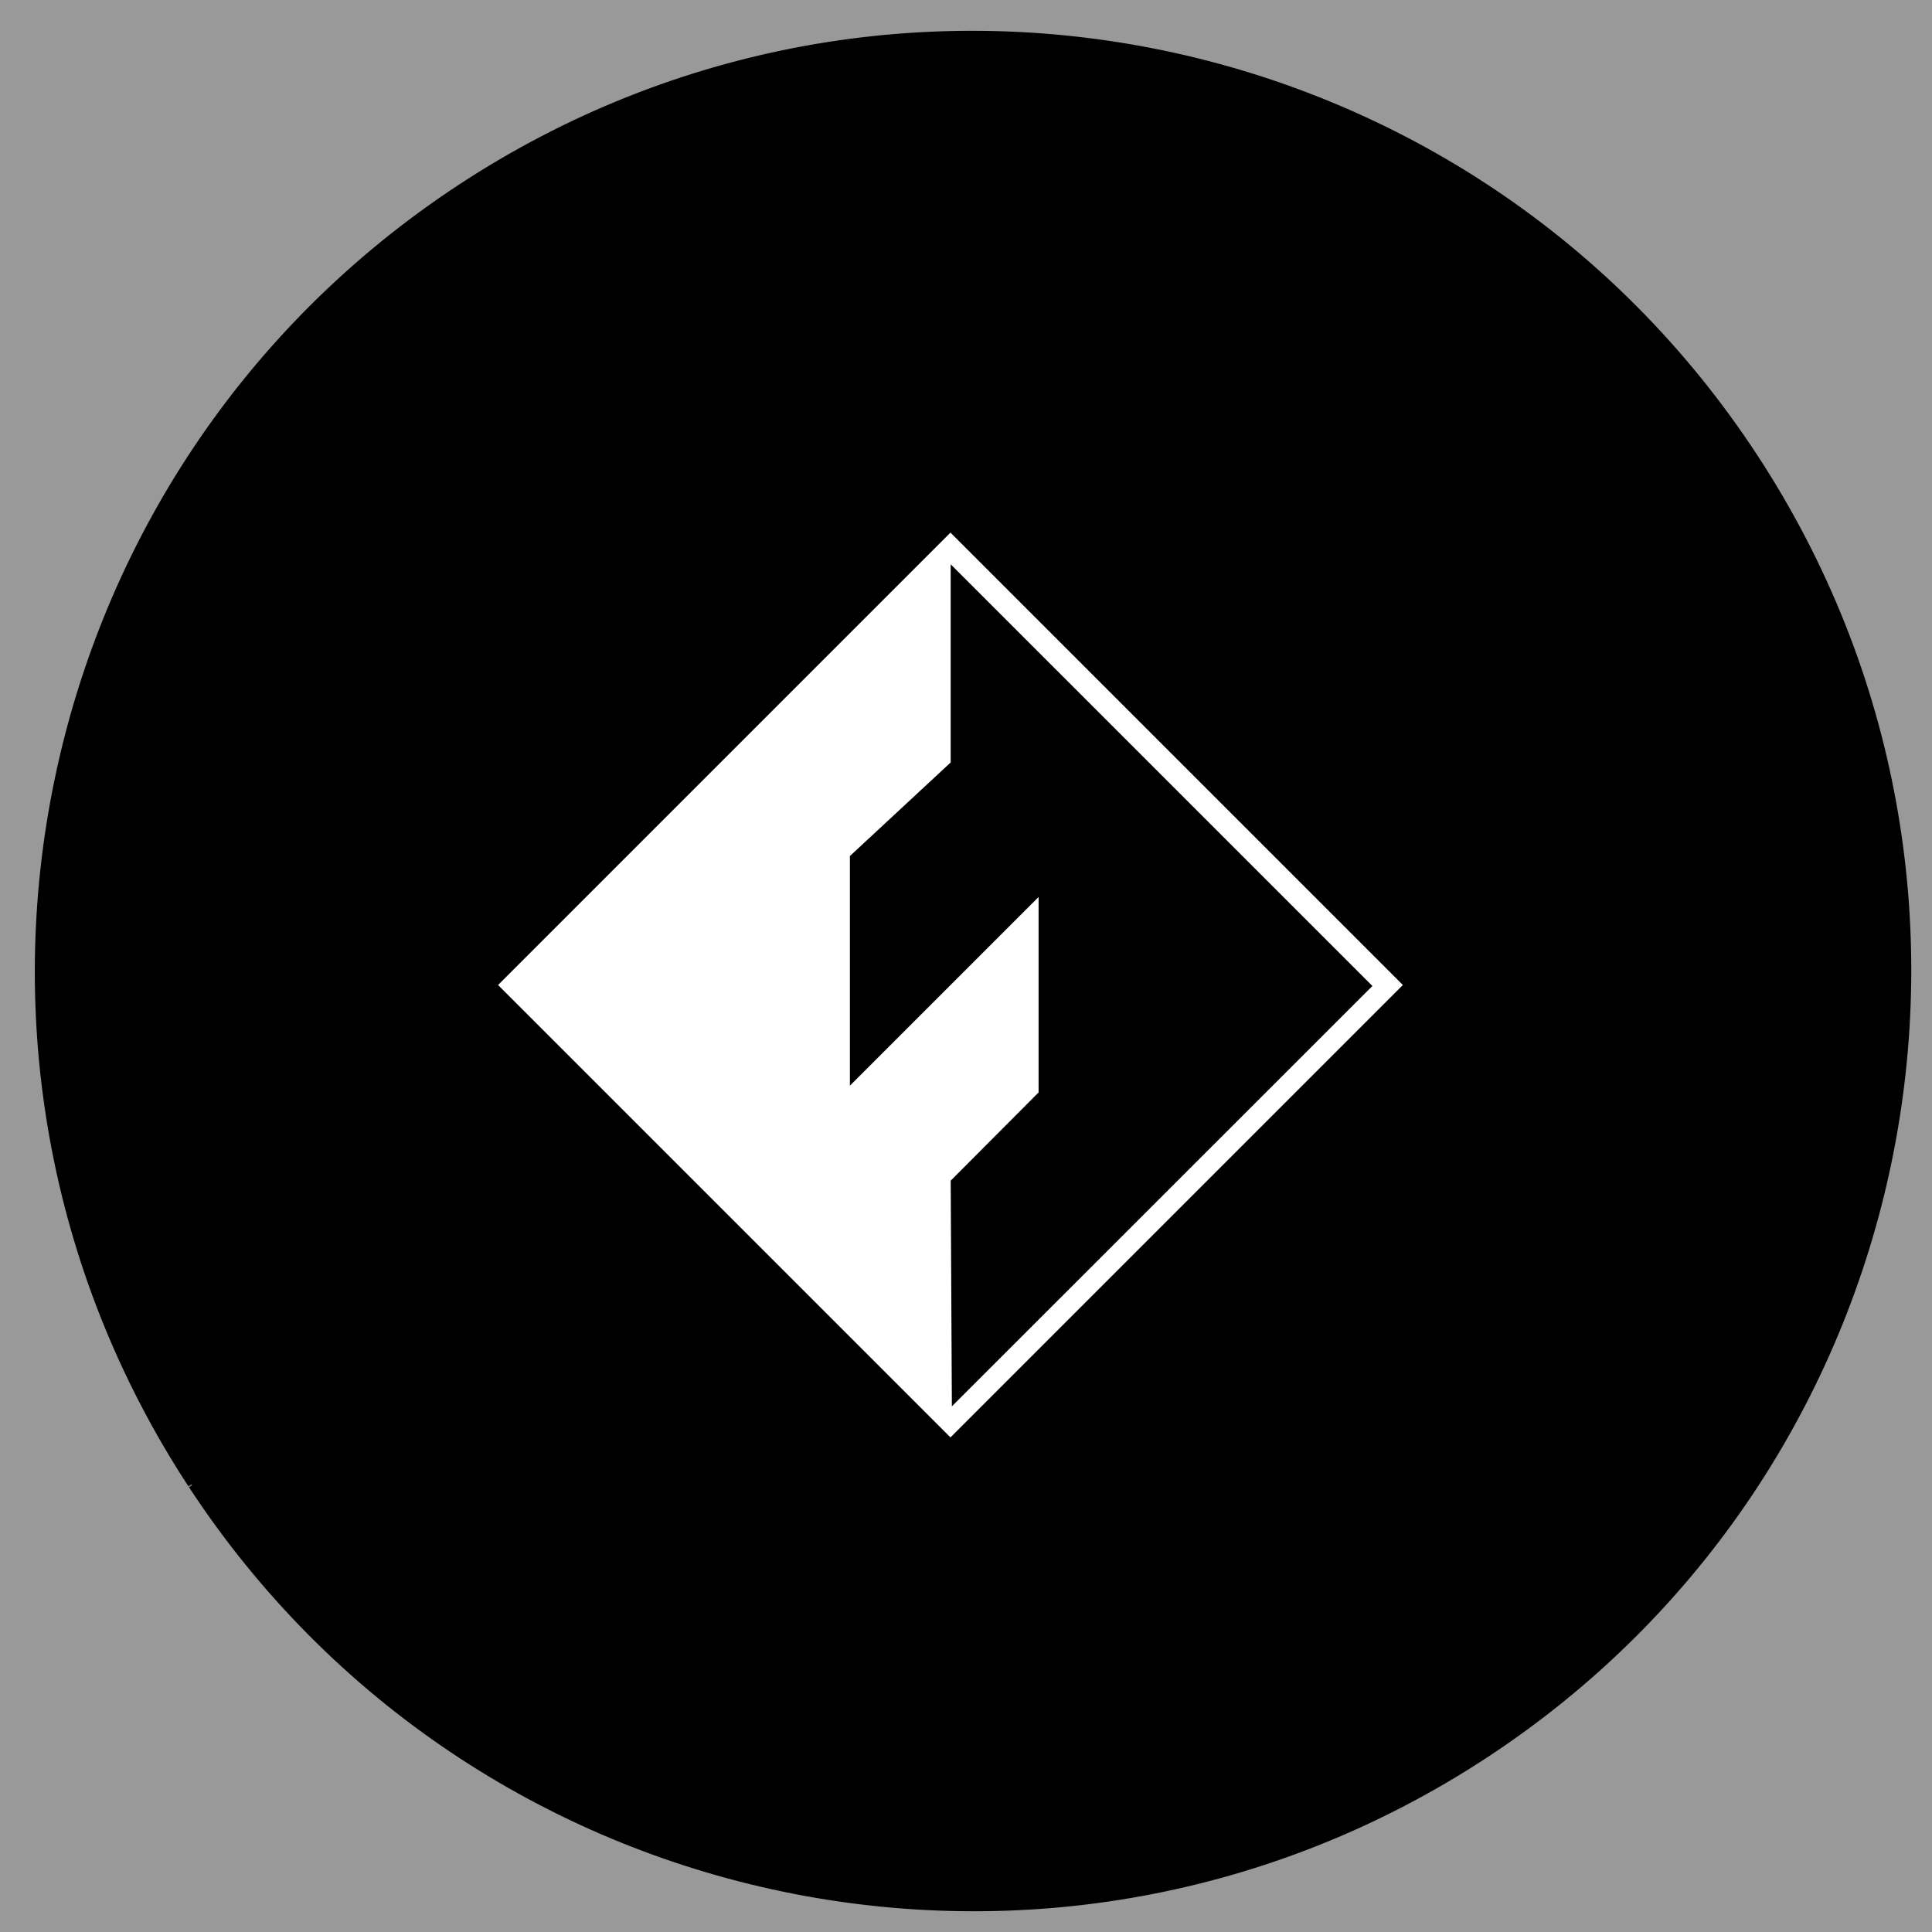
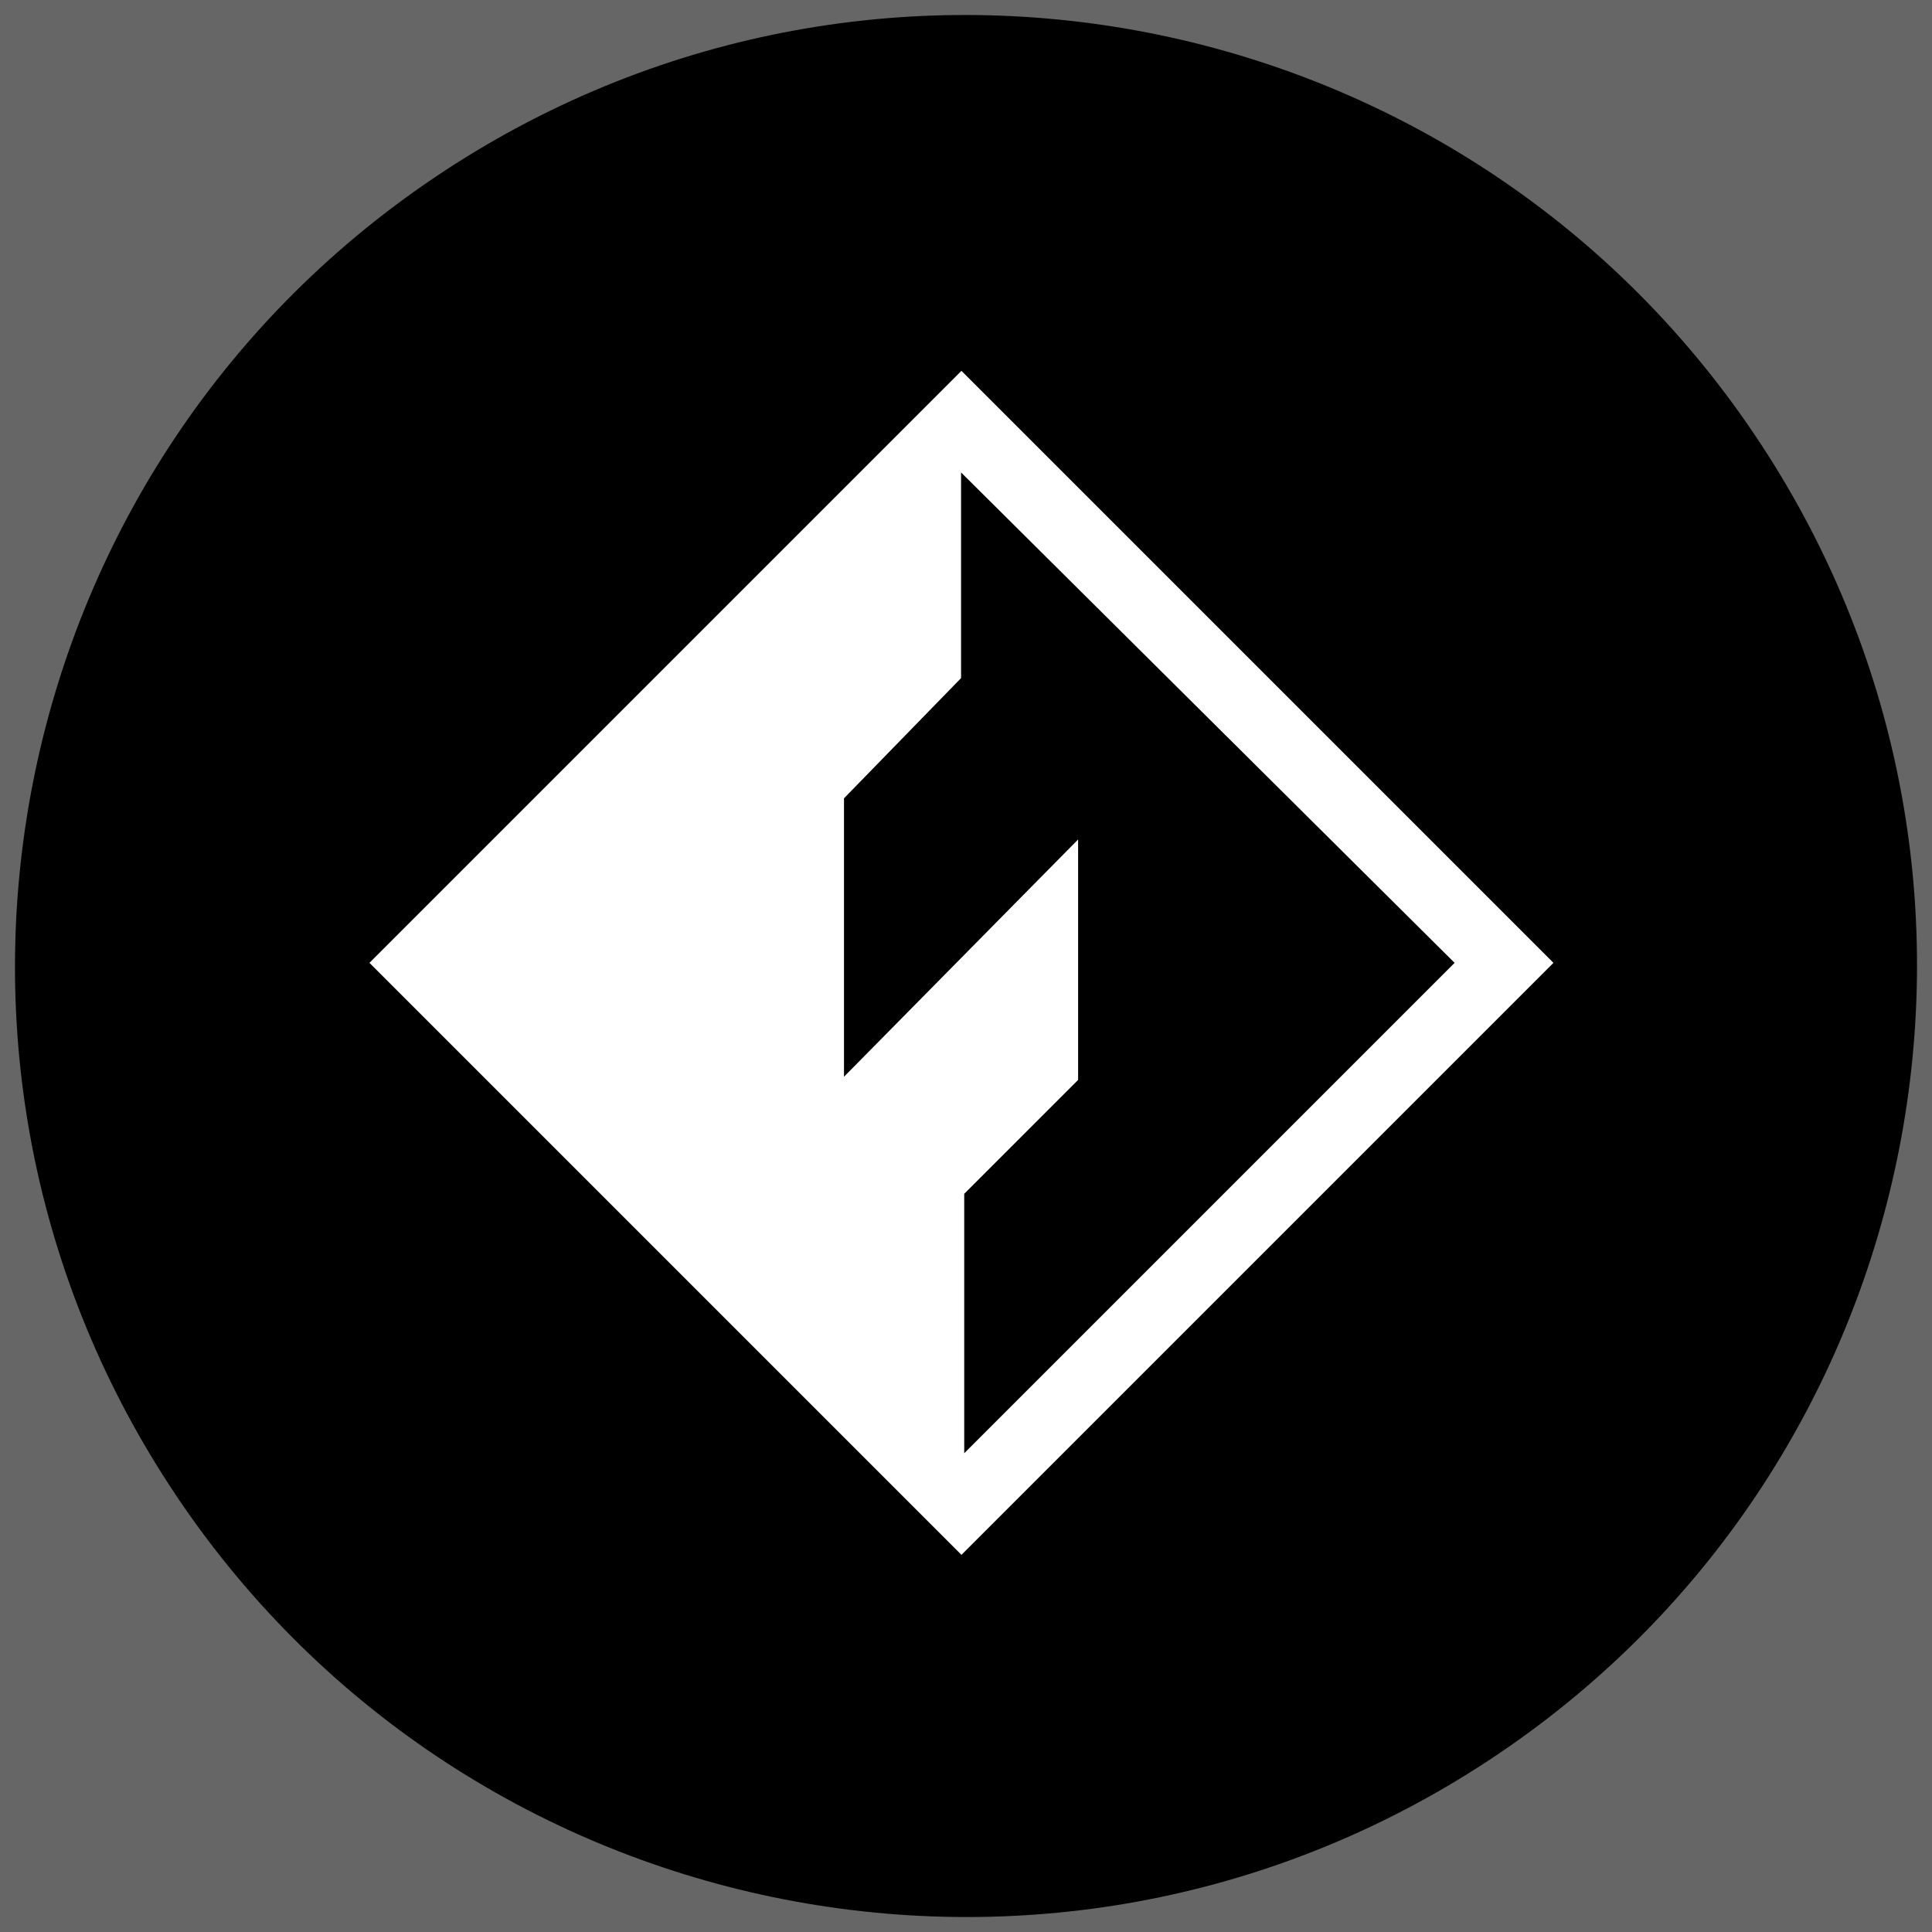
<svg xmlns="http://www.w3.org/2000/svg" width="256" height="256" viewBox="0 0 67.733 67.733" version="1.1" id="svg1" xml:space="preserve">
  <defs id="defs1" />
+   <g id="layer2">
+     <rect style="fill:#666666;stroke-width:0.01;fill-opacity:1" id="rect2" width="67.733" height="67.733" x="0" y="0" />
+   </g>
  <g id="layer1">
-     <rect style="fill:#999999;stroke:#ffffff;stroke-width:0;stroke-dasharray:none" id="rect1" width="67.733" height="67.733" x="0" y="0" />
-     <g id="g3">
-       <path style="display:inline;fill:#000000;stroke:#000000;stroke-width:0.256" id="path3" d="M 6.714,52.041 A 32.761,32.831 0 0 1 16.147,6.589 32.761,32.831 0 0 1 61.504,16.031 32.761,32.831 0 0 1 52.094,61.488 32.761,32.831 0 0 1 6.732,52.069" />
-       <rect style="display:inline;fill:#ffffff;fill-opacity:1;stroke:#000000;stroke-width:0.265" id="rect3" width="22.695" height="22.695" x="36.633" y="-10.491" transform="rotate(45)" />
+     <g id="g2" transform="matrix(0.5240248,0,0,0.5240248,-44.72561,-34.0155)">
+       <path style="fill:#000000;fill-opacity:1;stroke:none;stroke-width:0.01;stroke-opacity:1" id="path1" d="m 96.771,164.416 a 63.618,63.618 0 0 1 18.318,-88.073 63.618,63.618 0 0 1 88.078,18.295 63.618,63.618 0 0 1 -18.273,88.083 63.618,63.618 0 0 1 -88.087,-18.25" />
+       <rect style="fill:#ffffff;fill-opacity:1;stroke:none;stroke-width:0.012;stroke-opacity:1" id="rect1" width="56.012" height="56.012" x="169.278" y="-42.392" transform="rotate(45)" />
+       <path style="fill:#000000;fill-opacity:1;stroke:none;stroke-width:0.01;stroke-opacity:1" d="m 149.648,96.52 v 13.758 l -7.832,8.043 v 18.627 l 15.663,-15.875 v 16.087 l -7.62,7.62 v 17.357 l 32.808,-32.808 z" id="path2" />
    </g>
  </g>
-   <g id="layer2">
-     <path style="display:inline;fill:#000000;fill-opacity:1;stroke:#000000;stroke-width:0.265;stroke-dasharray:none;stroke-opacity:1" d="m 33.462,20.103 v 6.685 l -3.533,3.281 v 7.673 l 6.615,-6.615 v 7.227 l -3.081,3.092 0.039,7.541 14.425,-14.42 z" id="path2" />
-   </g>
</svg>
